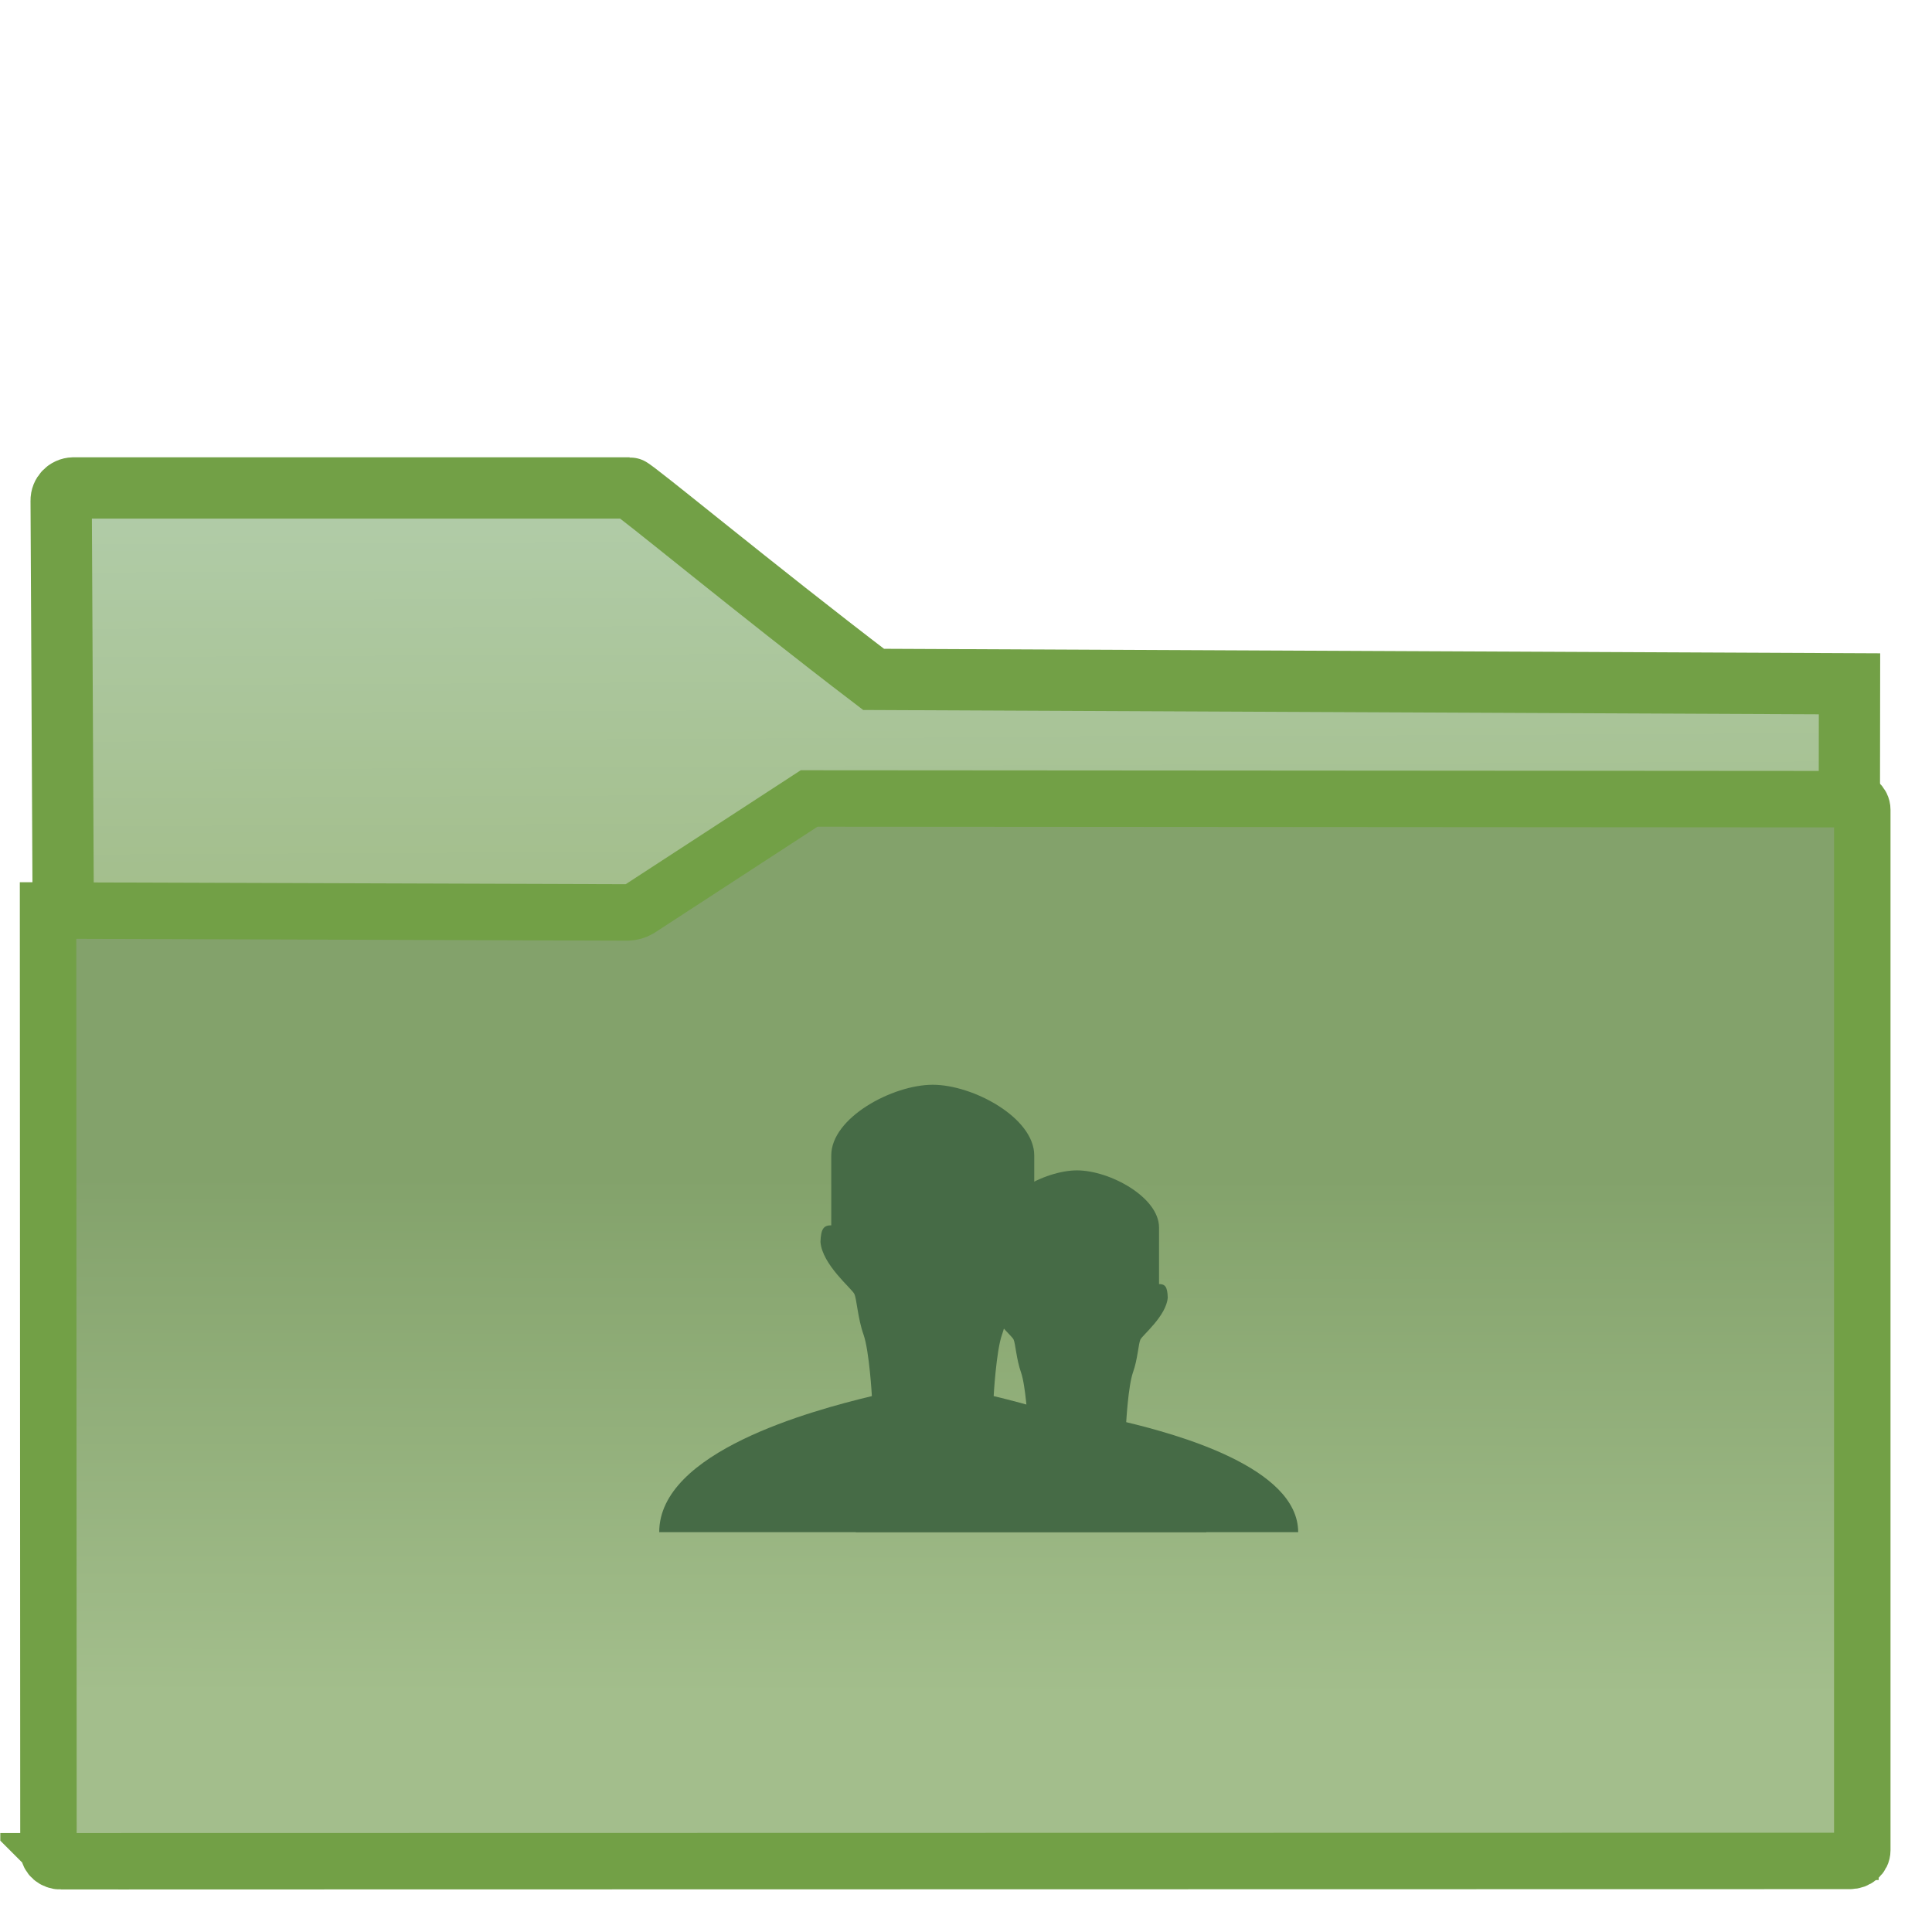
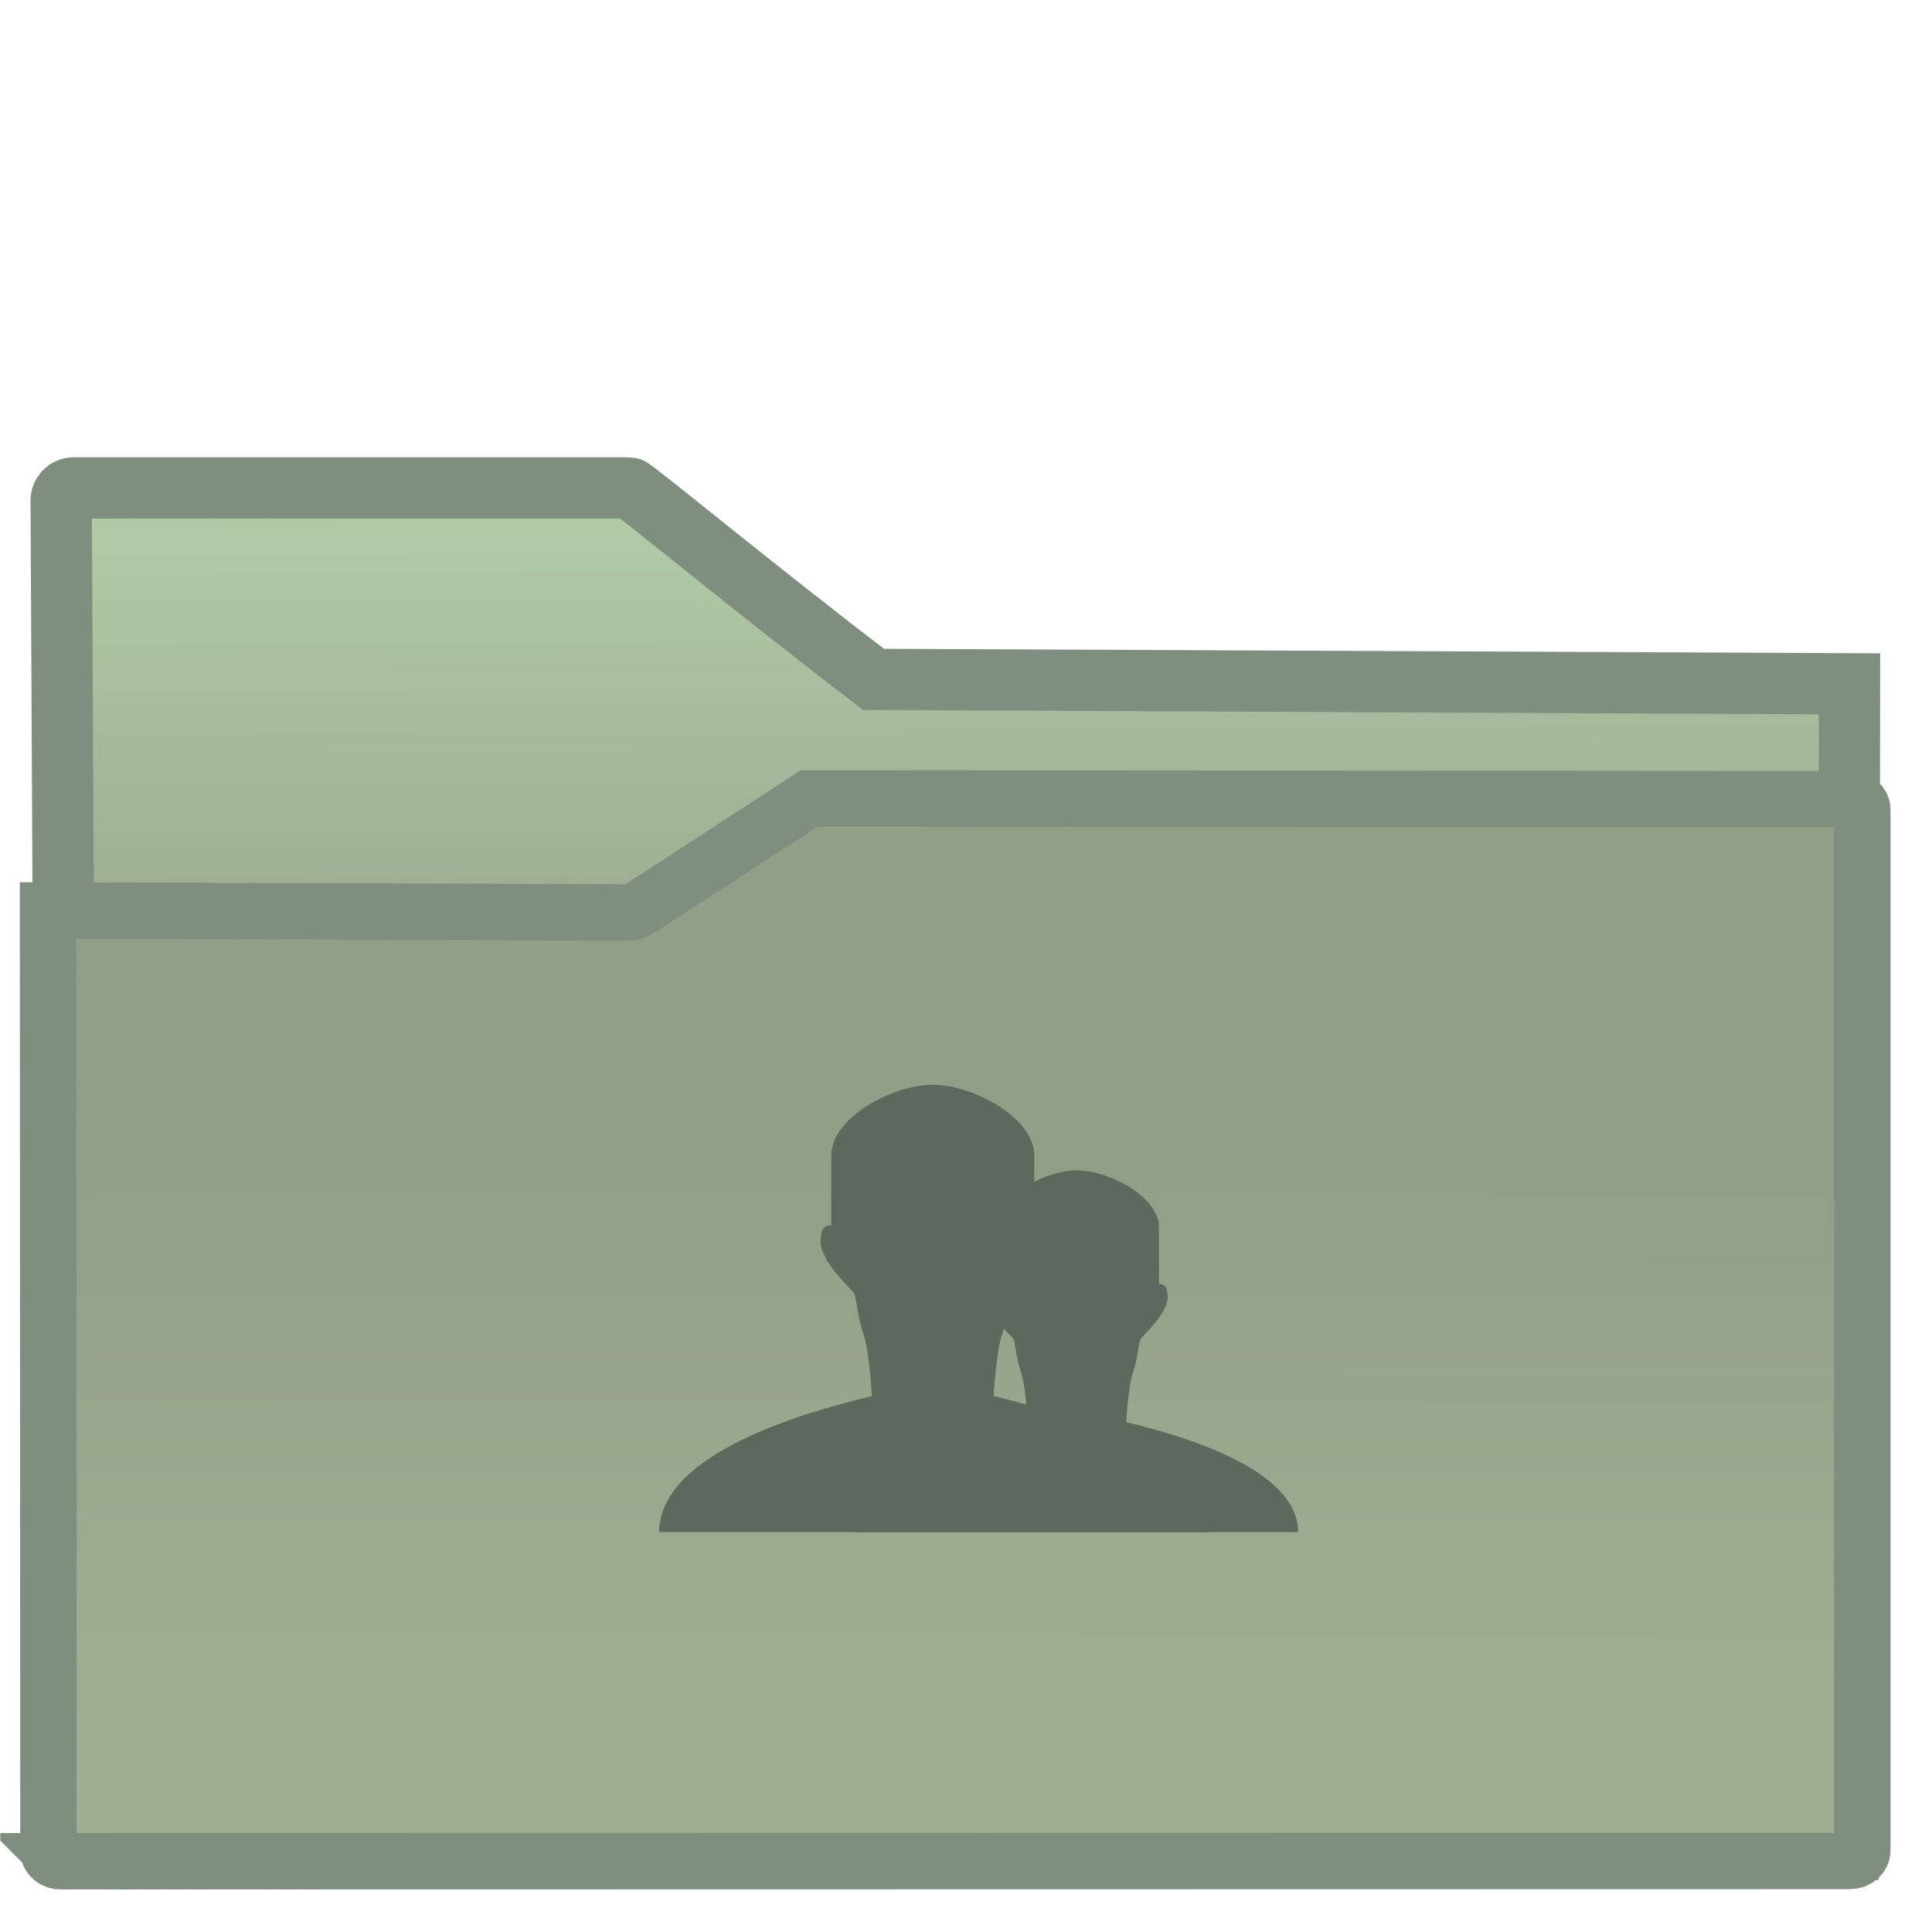
<svg xmlns="http://www.w3.org/2000/svg" xmlns:xlink="http://www.w3.org/1999/xlink" style="isolation:isolate" width="32" height="32">
  <defs>
    <linearGradient id="b" x1="1.057" y1="1.165" x2="2.021" y2=".703" gradientTransform="matrix(18.87765 0 0 8.57763 1.446 17.416)" gradientUnits="userSpaceOnUse">
-       <stop offset=".315" stop-color="#a3be8c" />
-       <stop offset=".662" stop-color="#a3be8c" />
+       <stop offset=".315" stop-color="#9fae92" />
+       <stop offset=".662" stop-color="#9fae92" />
    </linearGradient>
    <clipPath clipPathUnits="userSpaceOnUse" id="a">
      <path fill="none" d="M0 0h48v48H0z" />
    </clipPath>
  </defs>
  <g clip-path="url(#a)" transform="translate(.005 .243) scale(.66144)">
    <linearGradient id="d" x1=".412" y1="0" x2=".41" y2=".862" gradientTransform="matrix(45.42911 0 0 26.61324 1.196 19.627)" gradientUnits="userSpaceOnUse" xlink:href="#b">
-       <stop offset=".411" stop-color="#83a26b" />
-       <stop offset="98.261%" stop-color="#a3be8c" />
+       <stop offset=".411" stop-color="#929f88" />
+       <stop offset="98.261%" stop-color="#9fae92" />
    </linearGradient>
    <linearGradient id="c" x1=".486" y1="3.115" x2=".444" y2="-.009" gradientTransform="matrix(18.7115 0 0 6.78512 1.52 11.85)" gradientUnits="userSpaceOnUse">
-       <stop offset=".516" stop-color="#a3be8c" />
+       <stop offset=".516" stop-color="#9fae92" />
      <stop offset="98.261%" stop-color="#b1cca8" />
    </linearGradient>
-     <path d="M46.306 16.756l-24.438-.111c-2.956-2.253-6.02-4.794-6.104-4.794H1.828a.313.313 0 0 0-.304.319l.17 33.811 44.576-.038z" stroke-miterlimit="3" vector-effect="non-scaling-stroke" fill="url(#c)" stroke="#72a046" stroke-width="1.015" stroke-linecap="square" />
-     <path d="M1.515 46.24l44.801-.008c.171 0 .31-.118.31-.265V19.91c0-.146-.139-.264-.31-.265l-26.062-.018-4.261 2.774a.603.603 0 0 1-.279.08l-14.518-.048.01 23.543c0 .146.139.265.31.265z" stroke-miterlimit="3" vector-effect="non-scaling-stroke" fill="url(#d)" stroke="#72a046" stroke-width=".935" stroke-linecap="square" />
-     <g style="isolation:isolate" fill="#466b46" fill-rule="evenodd">
+     <path d="M46.306 16.756l-24.438-.111c-2.956-2.253-6.02-4.794-6.104-4.794H1.828a.313.313 0 0 0-.304.319l.17 33.811 44.576-.038z" stroke-miterlimit="3" vector-effect="non-scaling-stroke" fill="url(#c)" stroke="#7f8f7f" stroke-width="1.015" stroke-linecap="square" />
+     <path d="M1.515 46.24l44.801-.008c.171 0 .31-.118.31-.265V19.91c0-.146-.139-.264-.31-.265l-26.062-.018-4.261 2.774a.603.603 0 0 1-.279.08l-14.518-.048.01 23.543c0 .146.139.265.31.265z" stroke-miterlimit="3" vector-effect="non-scaling-stroke" fill="url(#d)" stroke="#7f8f7f" stroke-width=".935" stroke-linecap="square" />
+     <g style="isolation:isolate" fill="#5d695d" fill-rule="evenodd">
      <path d="M30.2 38c0-2.014-3.807-3.042-5.325-3.408 0 0 .062-1.13.21-1.543.146-.414.167-.885.23-1.017.063-.132.804-.734.846-1.299-.01-.337-.084-.417-.27-.417v-1.75c0-.946-1.534-1.77-2.541-1.77s-2.542.824-2.542 1.77v1.75c-.185 0-.26.08-.27.417.043.565.784 1.167.847 1.3.063.13.084.602.23 1.016.147.414.21 1.543.21 1.543-1.518.366-5.325 1.394-5.325 3.408z" />
      <path d="M32.5 38c0-1.629-3.078-2.46-4.306-2.755 0 0 .051-.914.17-1.248.119-.335.135-.716.186-.822.051-.107.65-.594.684-1.05-.008-.273-.068-.338-.218-.338v-1.415c0-.764-1.24-1.432-2.054-1.432-.815 0-2.055.668-2.055 1.432v1.415c-.15 0-.21.065-.218.337.034.457.633.944.684 1.05.05.107.068.488.186.823.119.334.17 1.248.17 1.248-1.228.295-4.306 1.126-4.306 2.755z" />
    </g>
  </g>
</svg>
